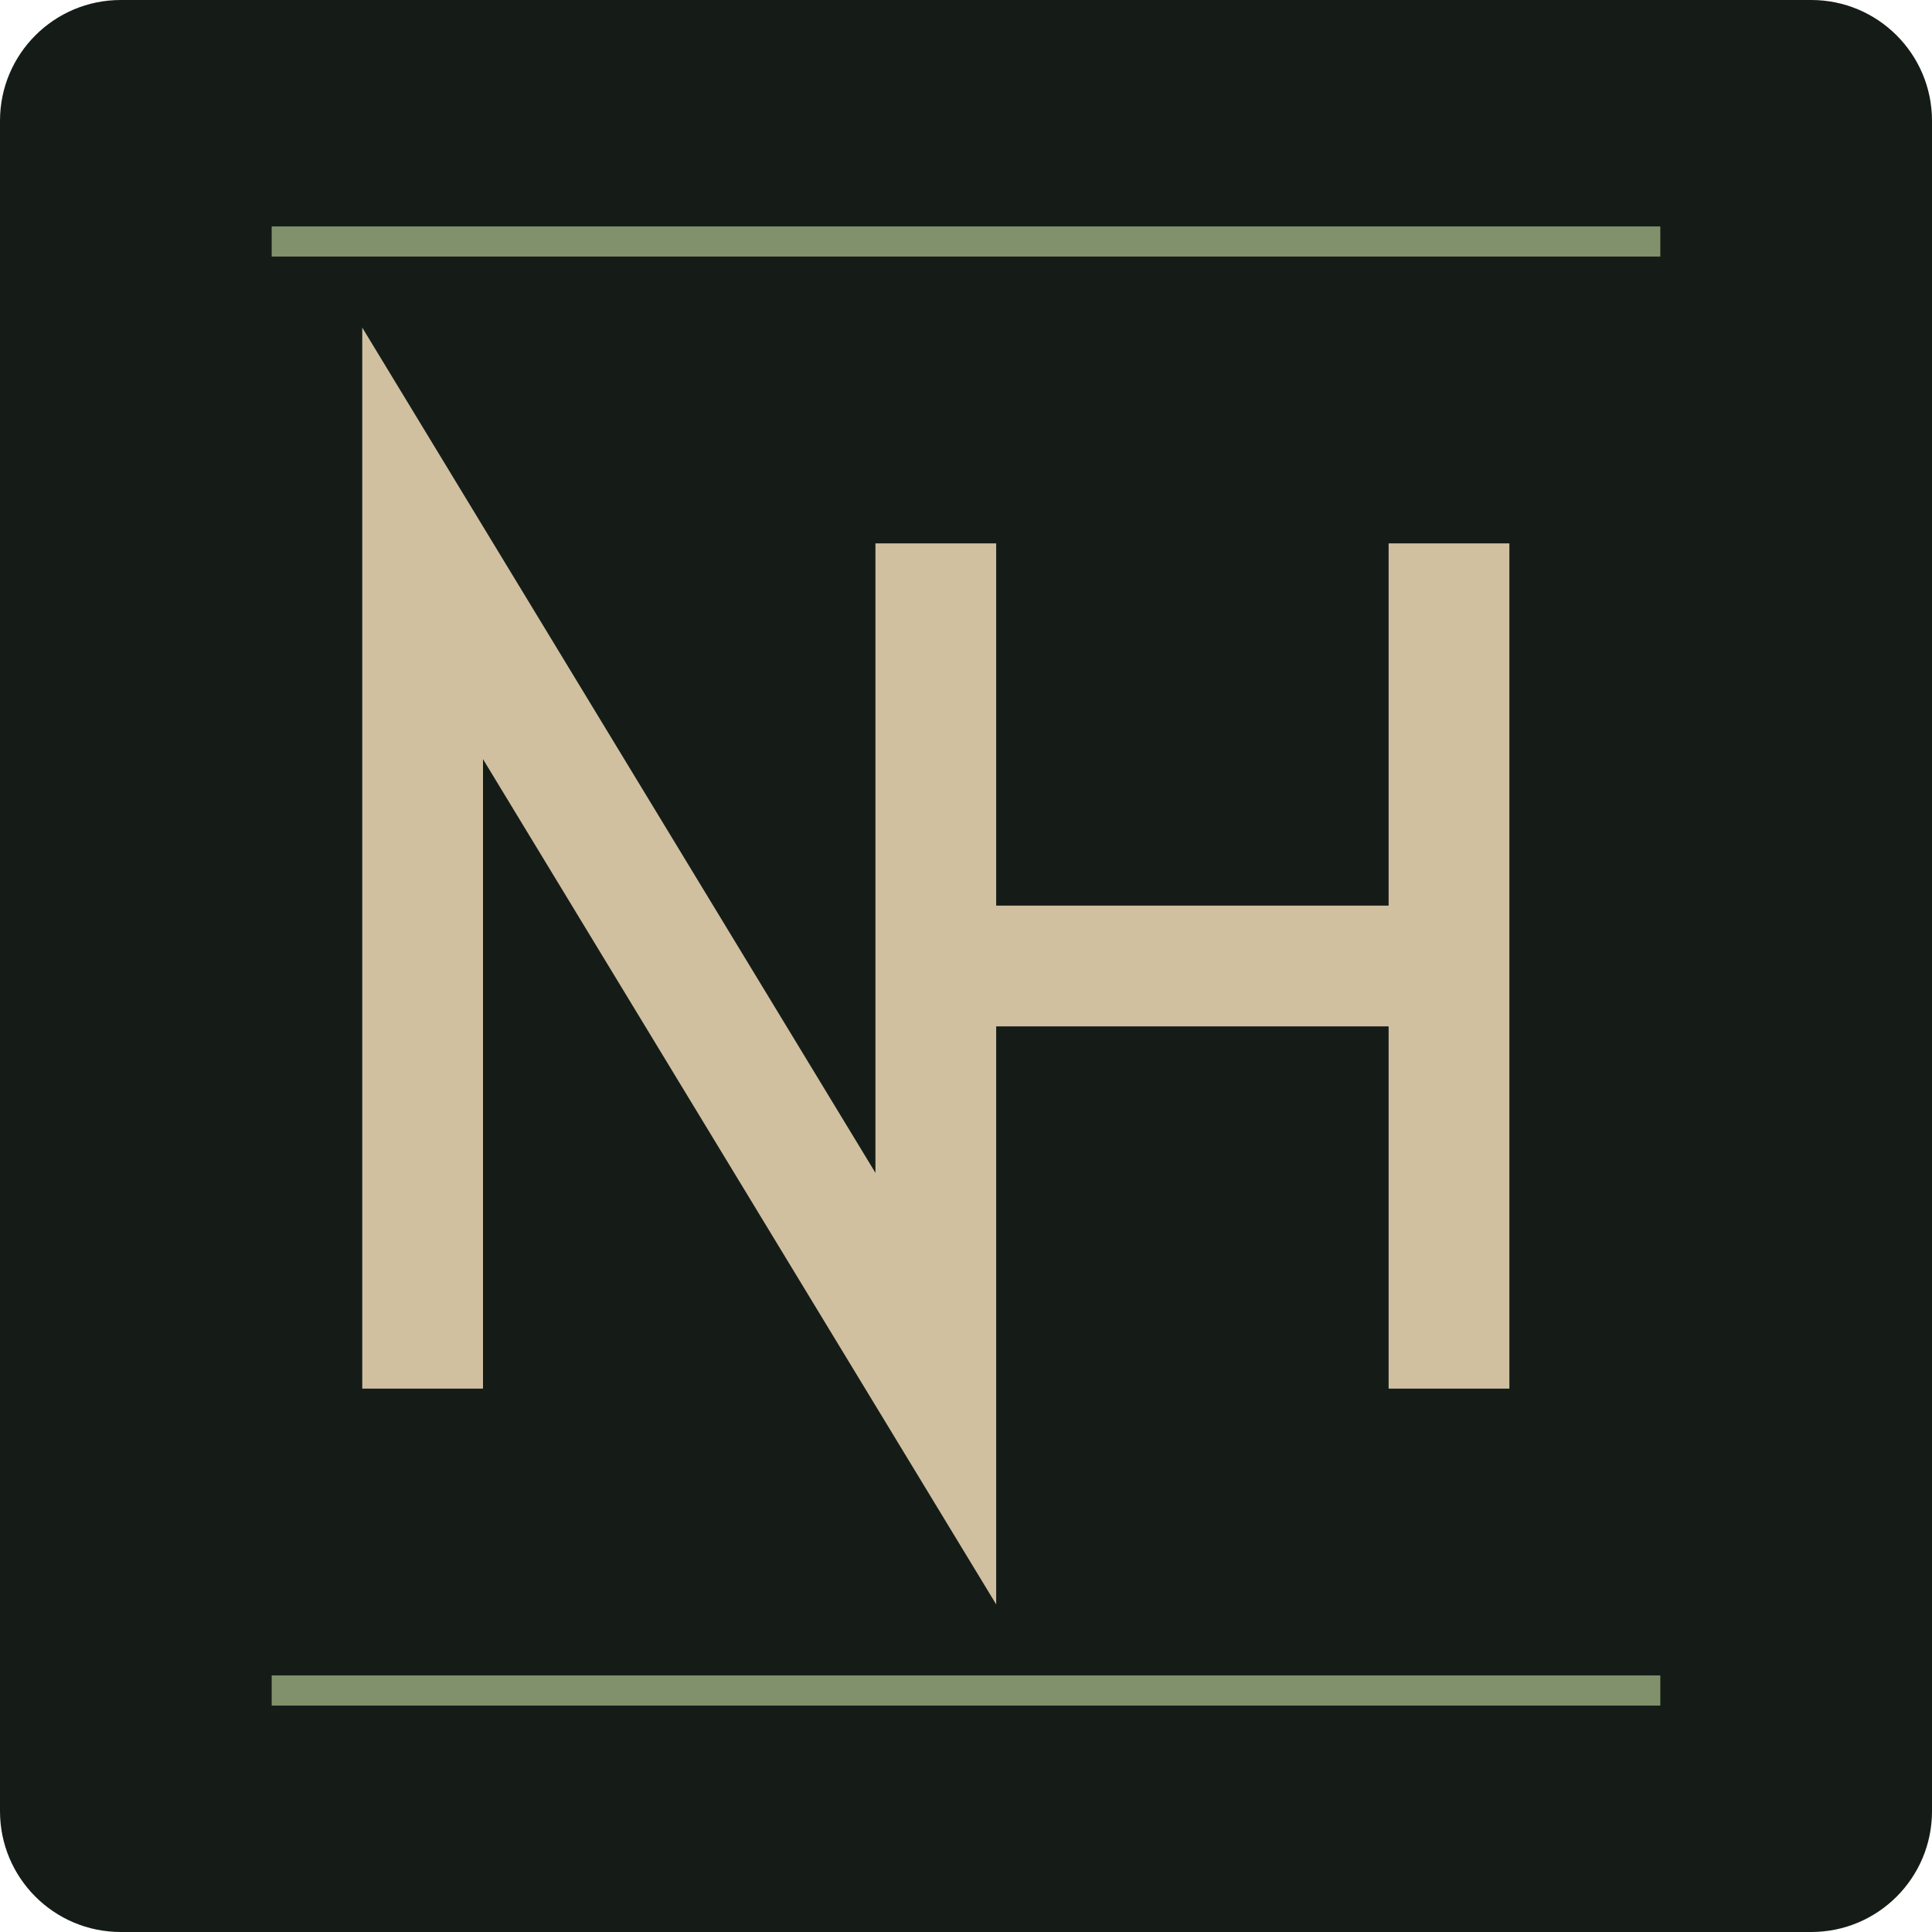
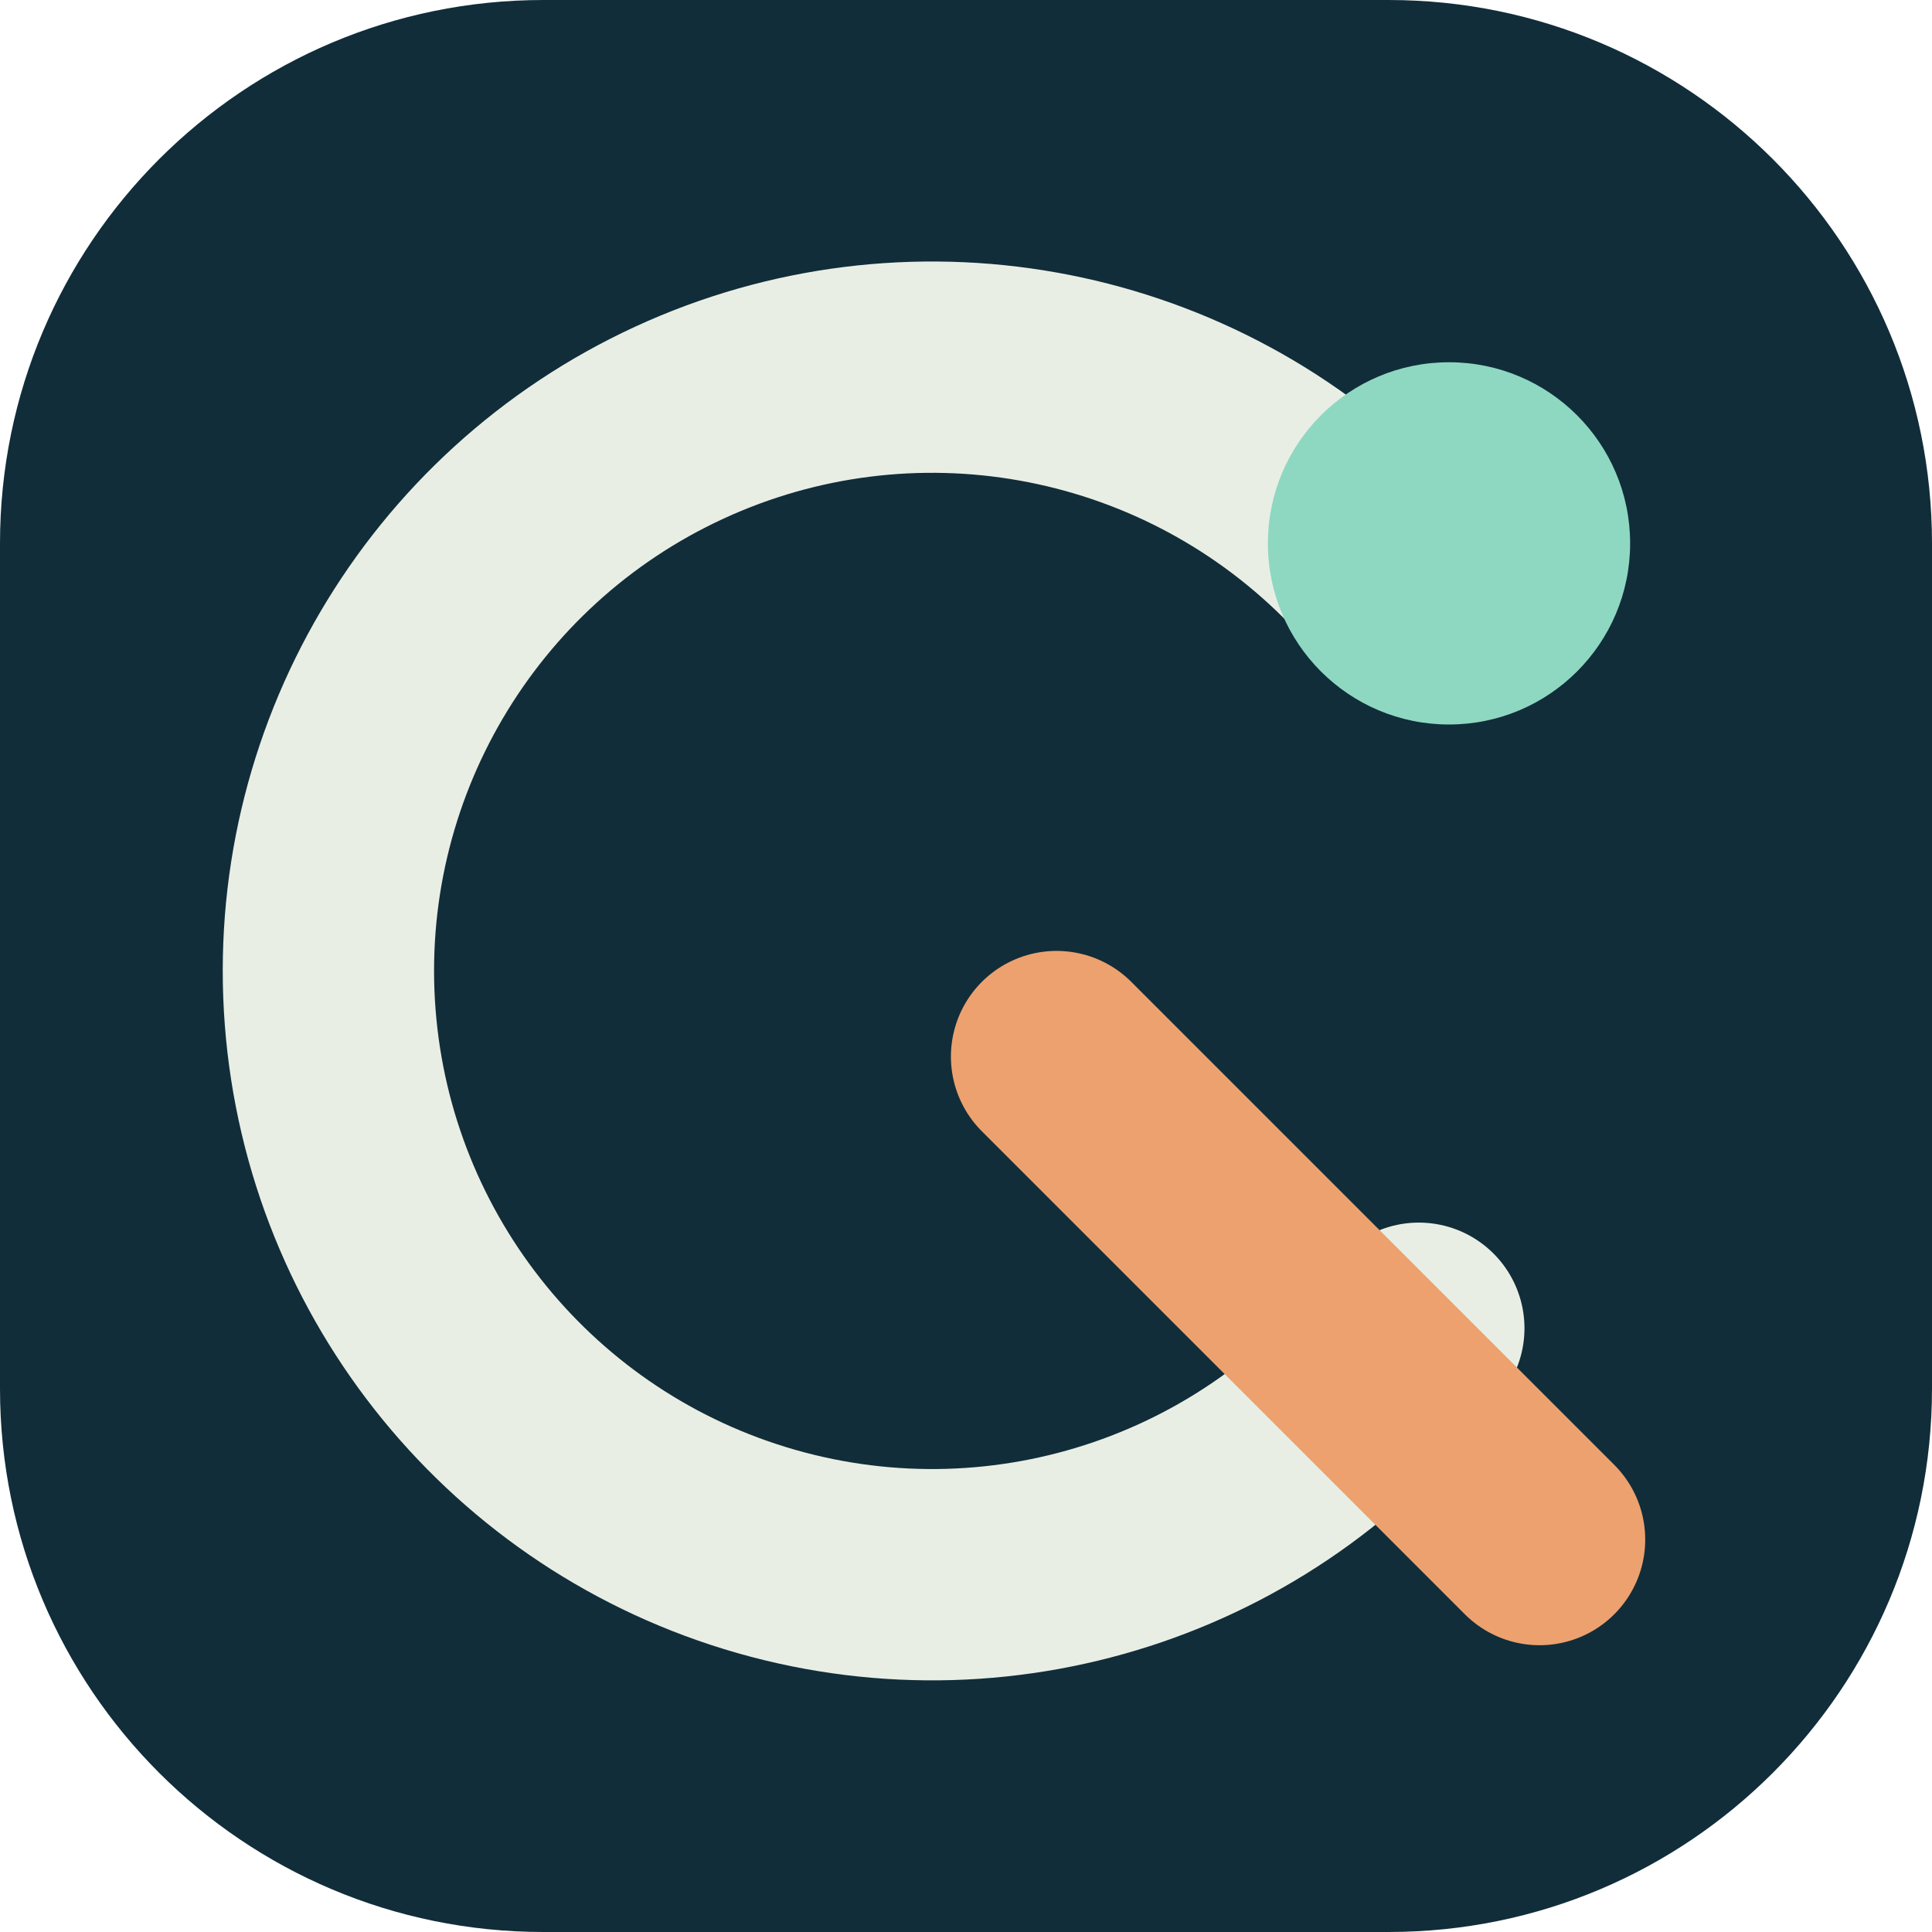
<svg xmlns="http://www.w3.org/2000/svg" viewBox="0 0 64 64">
-   <rect width="64" height="64" rx="4" fill="#151c18" />
-   <path d="M14 46V18l17 28V18m0 14h17M48 18v28" stroke="#d0c0a0" fill="none" stroke-width="4" />
-   <path d="M9 8h46M9 56h46" stroke="#80916b" />
+   <rect width="64" height="64" rx="18" fill="#112d3a" />
+   <path d="M45 18a20 20 0 1 0 2 26" fill="none" stroke="#e9eee4" stroke-width="7" stroke-linecap="round" />
+   <path d="m35 35 16 16" fill="none" stroke="#eda16e" stroke-width="7" stroke-linecap="round" />
+   <circle cx="48" cy="18" r="6" fill="#8ed8c1" />
</svg>
